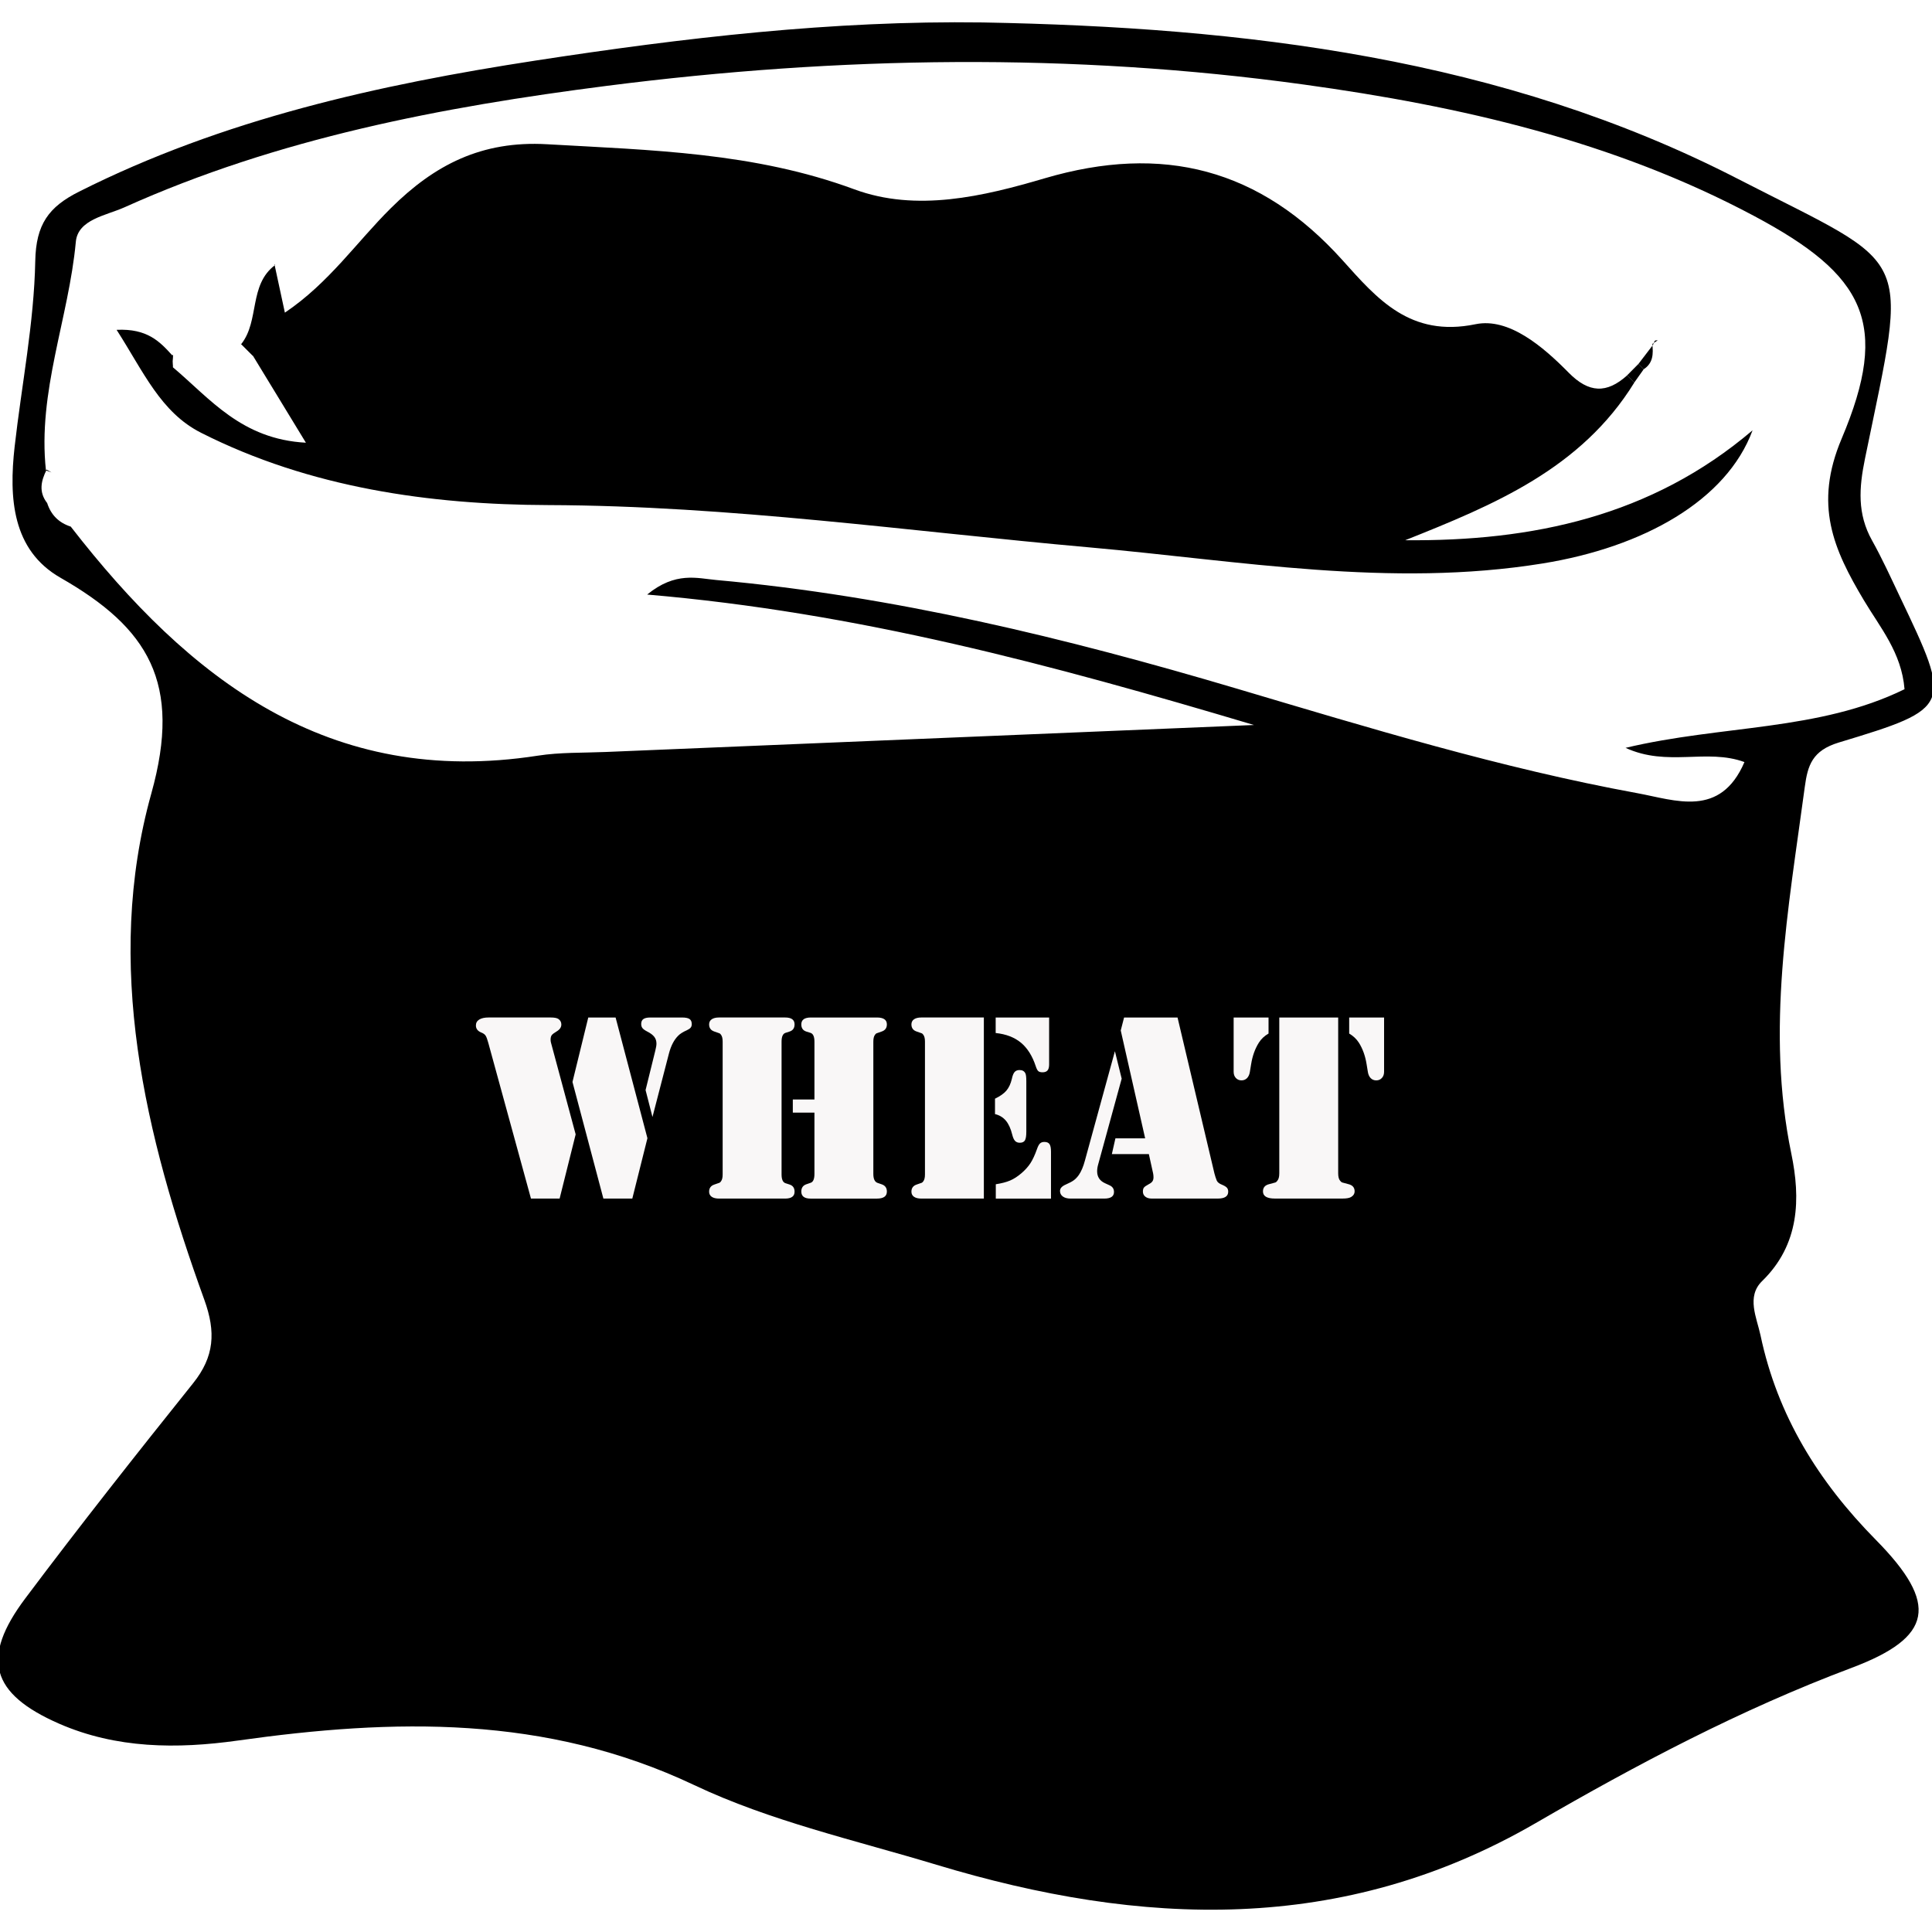
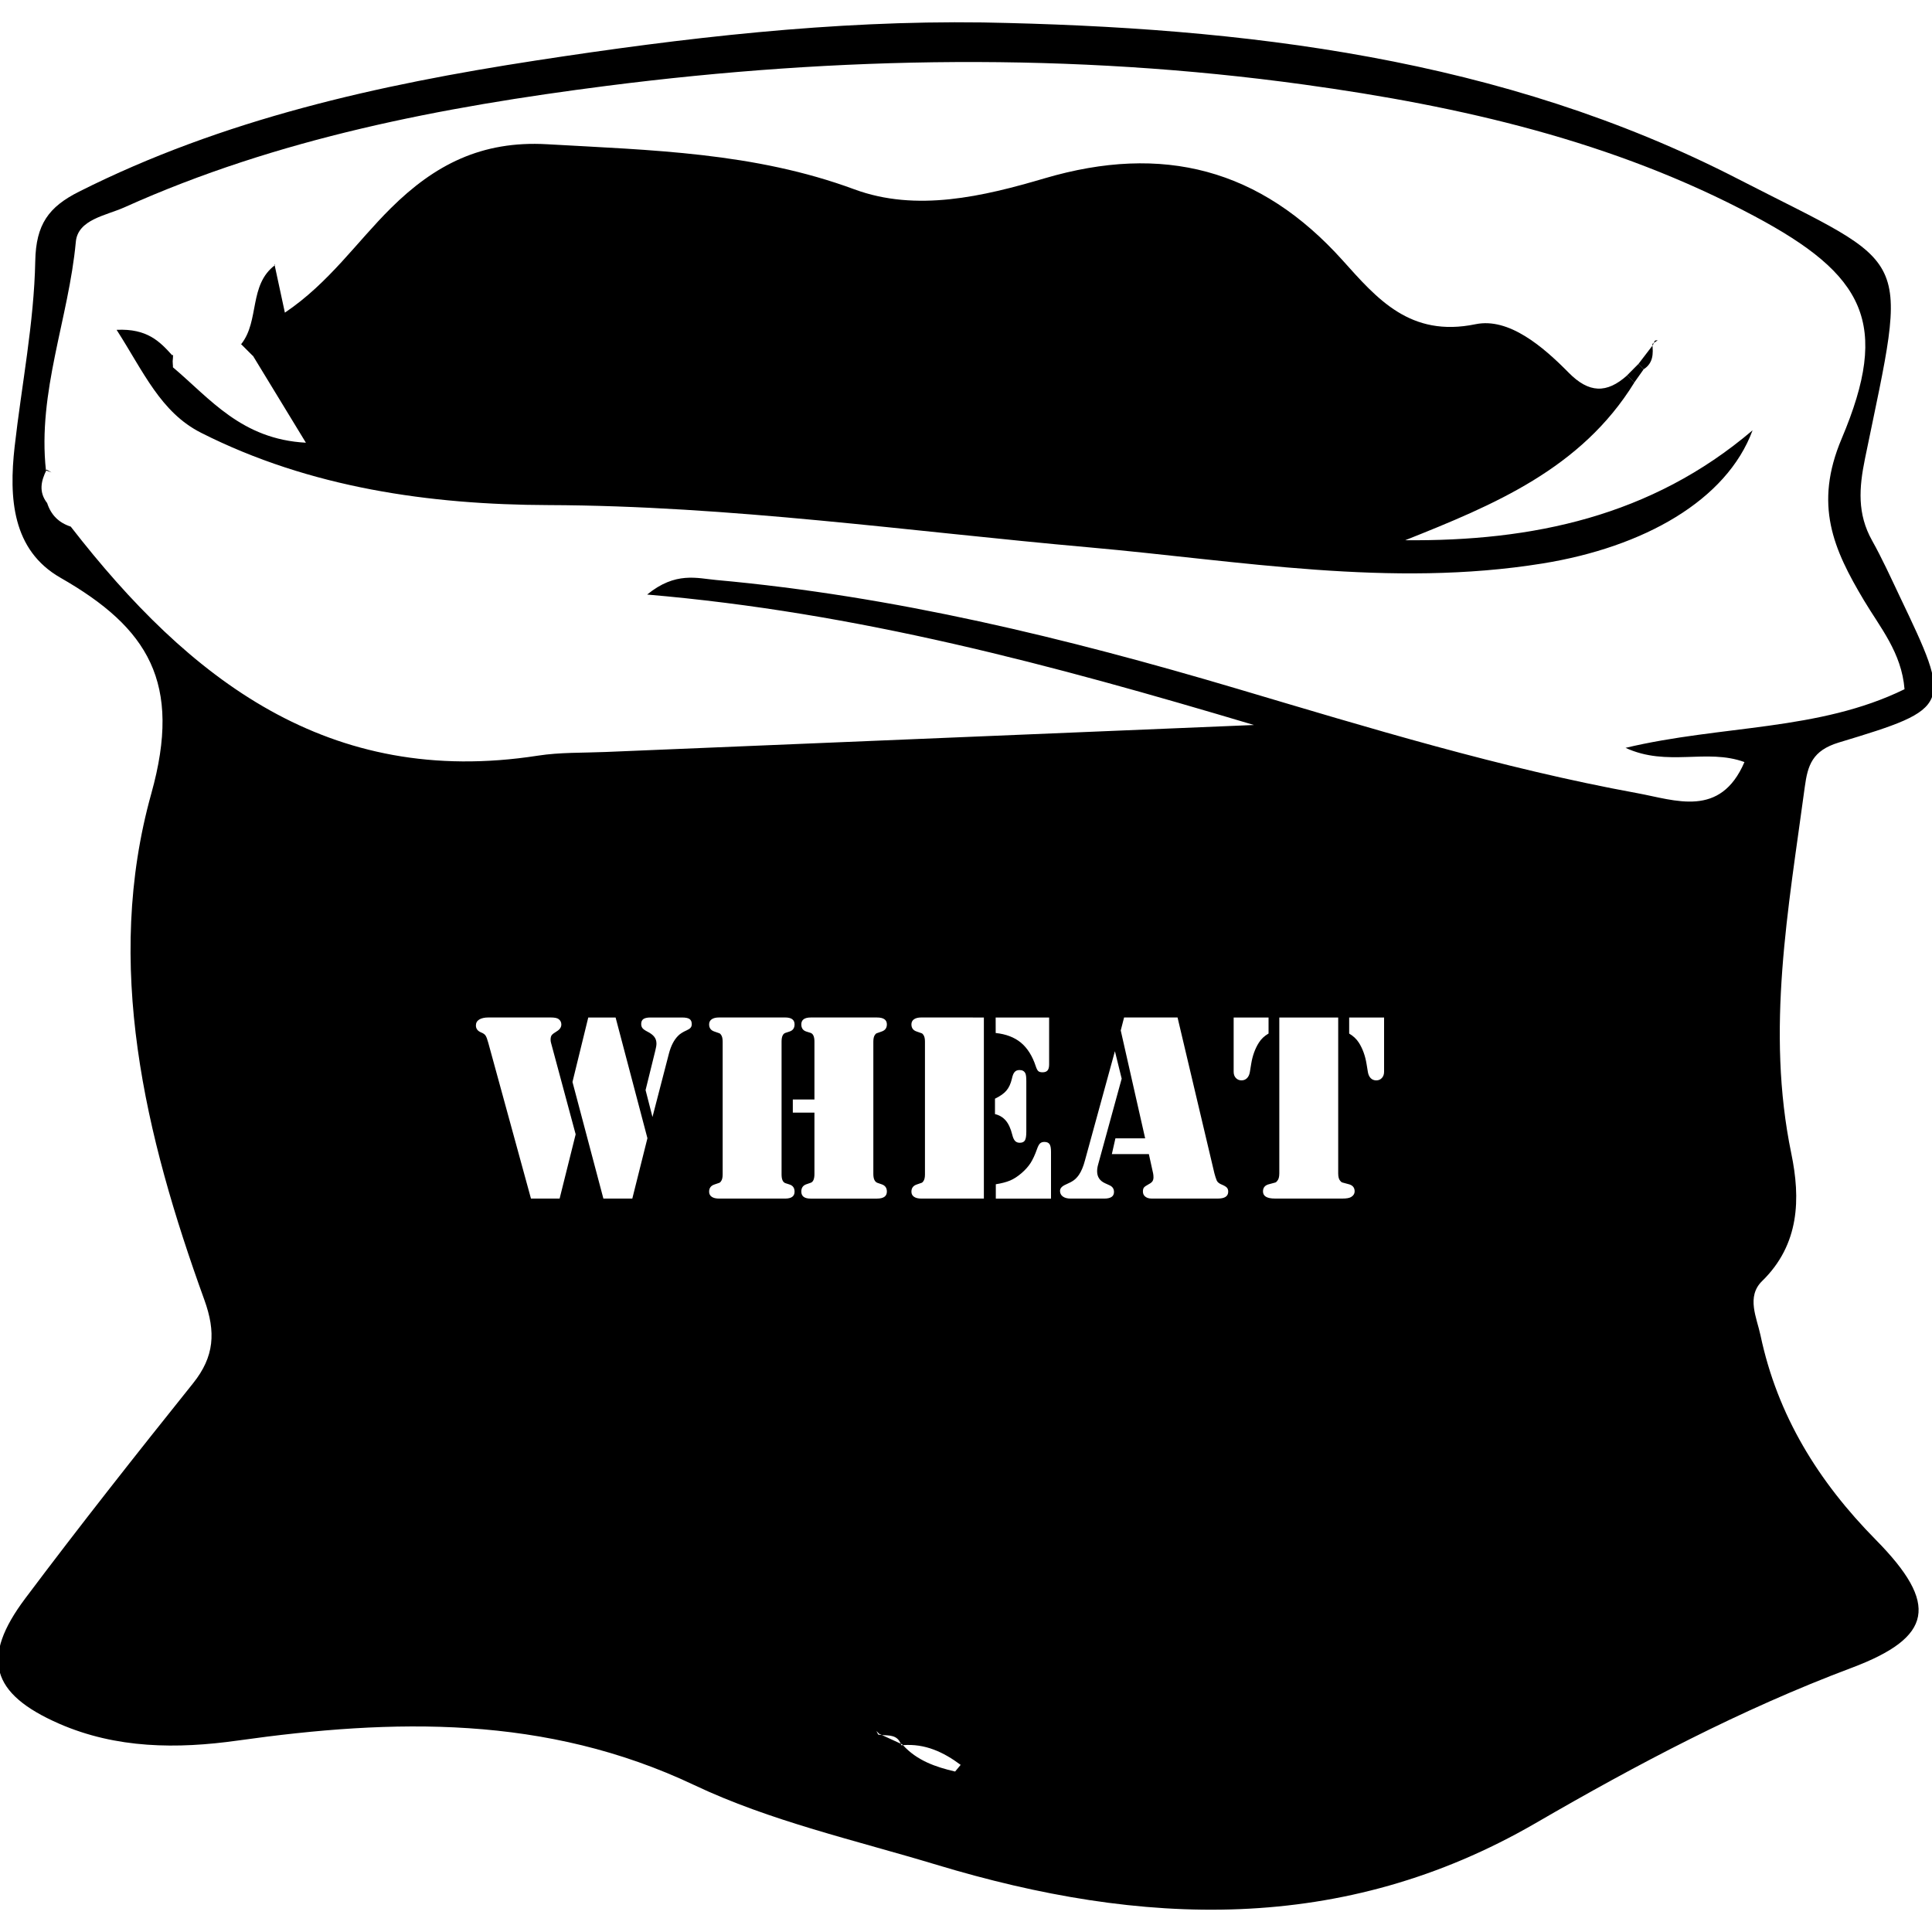
<svg xmlns="http://www.w3.org/2000/svg" version="1.1" id="Layer_1101" x="0px" y="0px" width="128px" height="128px" viewBox="0 0 128 128" enable-background="new 0 0 128 128" xml:space="preserve">
-   <g id="nO0By6.tif_18_">
-     <g>
-       <path fill-rule="evenodd" clip-rule="evenodd" d="M65.143,1283.722c17.328,0.322,34.408,2.332,50.033,10.366    c11.733,6.034,11.308,4.46,8.419,18.524c-0.401,1.954-0.519,3.666,0.464,5.426c0.672,1.202,1.244,2.463,1.836,3.708    c3.482,7.3,3.511,7.401-4.035,9.682c-1.763,0.533-2.062,1.518-2.254,2.932c-1.083,8.073-2.592,16.104-0.892,24.312    c0.612,2.959,0.558,6.009-1.936,8.438c-1.06,1.035-0.354,2.425-0.106,3.595c1.12,5.308,3.822,9.678,7.645,13.554    c4.184,4.245,3.795,6.447-1.623,8.48c-7.33,2.754-14.185,6.377-20.914,10.279c-12.804,7.42-26.133,6.861-39.701,2.763    c-5.397-1.631-11.006-2.887-16.058-5.282c-9.837-4.659-19.92-4.4-30.224-2.949c-4.044,0.569-8.064,0.537-11.848-1.117    c-4.549-1.991-5.192-4.367-2.242-8.299c3.615-4.819,7.353-9.553,11.119-14.255c1.415-1.765,1.515-3.399,0.745-5.527    c-3.941-10.888-6.665-22.252-3.512-33.545c2.054-7.352-0.212-10.974-6.017-14.294c-3.213-1.837-3.417-5.301-3.04-8.672    c0.463-4.106,1.287-8.199,1.368-12.309c0.046-2.439,0.892-3.59,2.901-4.6c9.545-4.802,19.826-7.082,30.249-8.685    C45.317,1284.741,55.177,1283.584,65.143,1283.722z M3.124,1313.351c-0.378,0.744-0.538,1.483,0.034,2.213    c0.254,0.788,0.774,1.307,1.562,1.56c7.84,10.1,17.075,17.325,30.938,15.177c1.482-0.231,3.007-0.182,4.514-0.246    c14.027-0.587,28.056-1.168,42.938-1.787c-13.48-4.019-26.273-7.454-40.201-8.642c1.883-1.541,3.316-1.077,4.578-0.964    c11.765,1.061,23.184,3.845,34.475,7.193c8.77,2.604,17.528,5.279,26.543,6.929c2.524,0.462,5.502,1.667,7.102-2.06    c-2.505-0.92-5.094,0.339-7.877-0.942c6.383-1.524,12.789-1.096,18.483-3.885c-0.194-2.427-1.624-4.096-2.694-5.894    c-2.018-3.384-3.328-6.319-1.471-10.709c3.231-7.638,1.545-10.836-5.803-14.751c-9.328-4.971-19.441-7.272-29.801-8.703    c-15.395-2.127-30.81-1.883-46.188,0.08c-10.959,1.401-21.798,3.469-31.975,8.049c-1.22,0.549-3.085,0.799-3.224,2.284    c-0.47,5.079-2.548,9.945-1.981,15.148L3.124,1313.351z" />
-       <path fill-rule="evenodd" clip-rule="evenodd" d="M59.75,1397.86c1.505-0.153,2.764,0.432,3.928,1.301    c-0.122,0.146-0.246,0.295-0.368,0.442c-1.32-0.307-2.575-0.739-3.508-1.802L59.75,1397.86z" />
-       <path fill-rule="evenodd" clip-rule="evenodd" d="M58.215,1397.157c0.571,0.107,1.291-0.116,1.534,0.703l0.052-0.059    c-0.51-0.232-1.019-0.467-1.528-0.7L58.215,1397.157z" />
-       <polygon fill-rule="evenodd" clip-rule="evenodd" points="58.274,1397.102 58.094,1396.915 58.215,1397.154   " />
-       <path fill-rule="evenodd" clip-rule="evenodd" d="M23.454,1382.054l0.044-0.049L23.454,1382.054z" />
-       <polygon fill-rule="evenodd" clip-rule="evenodd" points="19.712,1340.509 19.82,1340.596 19.742,1340.497   " />
-       <path fill-rule="evenodd" clip-rule="evenodd" d="M11.5,1306.578c2.451,2.067,4.525,4.756,8.799,4.987    c-1.306-2.143-2.416-3.967-3.528-5.791l0.02,0.046c-0.272-0.272-0.546-0.546-0.818-0.818l0.046,0.021    c1.219-1.541,0.482-3.922,2.241-5.23l-0.046-0.057c0.205,0.951,0.408,1.903,0.692,3.212c2.93-1.974,4.76-4.684,7.021-6.923    c2.893-2.869,6.006-4.48,10.34-4.235c6.903,0.395,13.729,0.534,20.368,2.988c4.119,1.521,8.538,0.469,12.61-0.731    c7.822-2.301,14.28-0.643,19.744,5.441c2.27,2.526,4.465,5.122,8.801,4.226c2.208-0.456,4.471,1.485,6.168,3.208    c1.34,1.362,2.521,1.399,3.874,0.184c0.159,0.159,0.318,0.317,0.476,0.477c-3.521,5.709-9.297,8.1-15.177,10.442    c8.405,0.076,16.297-1.563,23.013-7.281c-1.716,4.639-7.203,7.738-13.912,8.821c-10.096,1.63-20.037-0.176-30.021-1.065    c-11.941-1.062-23.799-2.762-35.861-2.803c-7.812-0.025-15.771-1.138-22.987-4.785c-2.688-1.355-3.814-4.035-5.607-6.826    c2.037-0.097,2.867,0.783,3.686,1.69l0.044-0.021c-0.01,0.258-0.02,0.513-0.031,0.771L11.5,1306.578z" />
-       <path fill-rule="evenodd" clip-rule="evenodd" d="M109.501,1305.022c0.071,0.646,0.063,1.266-0.567,1.673    c-0.116-0.117-0.23-0.237-0.348-0.354c0.323-0.422,0.644-0.844,0.967-1.265L109.501,1305.022z" />
-       <path fill-rule="evenodd" clip-rule="evenodd" d="M3.076,1313.401c0.156,0.055,0.313,0.112,0.37,0.133    c-0.044-0.026-0.183-0.104-0.321-0.184L3.076,1313.401z" />
-       <path fill-rule="evenodd" clip-rule="evenodd" d="M4.663,1317.164c0-0.285,0-0.569,0-0.854    C4.663,1316.595,4.663,1316.879,4.663,1317.164z" />
-       <path fill-rule="evenodd" clip-rule="evenodd" d="M4.715,1316.397c-0.277-0.276-0.554-0.554-0.831-0.831    C4.161,1315.844,4.438,1316.121,4.715,1316.397z" />
-       <path fill-rule="evenodd" clip-rule="evenodd" d="M3.976,1315.617c-0.287,0-0.573,0.001-0.859,0    C3.403,1315.617,3.689,1315.617,3.976,1315.617z" />
-       <path fill-rule="evenodd" clip-rule="evenodd" d="M11.439,1305.774c0.02,0.27,0.038,0.535,0.06,0.803l-0.047-0.054    c0.011-0.258,0.021-0.513,0.031-0.771L11.439,1305.774z" />
-       <path fill-rule="evenodd" clip-rule="evenodd" d="M108.934,1306.695c-0.209,0.294-0.418,0.59-0.627,0.885    c-0.157-0.158-0.316-0.316-0.476-0.476c0.255-0.255,0.503-0.51,0.757-0.764C108.703,1306.458,108.817,1306.578,108.934,1306.695z" />
-       <path fill-rule="evenodd" clip-rule="evenodd" d="M109.553,1305.076c0.038-0.09,0.061-0.189,0.119-0.263    c0.031-0.039,0.127-0.024,0.19-0.035c-0.117,0.081-0.241,0.162-0.361,0.244L109.553,1305.076z" />
-       <path fill-rule="evenodd" clip-rule="evenodd" d="M18.259,1299.792l-0.046-0.056L18.259,1299.792z" />
-       <path fill-rule="evenodd" clip-rule="evenodd" d="M22.71,1307.304l0.049,0.042L22.71,1307.304z" />
-       <path fill-rule="evenodd" clip-rule="evenodd" d="M23.542,1306.593l-0.04-0.042L23.542,1306.593z" />
-       <path fill-rule="evenodd" clip-rule="evenodd" d="M58.977,1298.204l0.044,0.04L58.977,1298.204z" />
-     </g>
-   </g>
-   <g>
-     <path fill="#F9F7F7" d="M38.171,1357.39l-1.063,4.254h-1.898l-2.83-10.327c-0.064-0.234-0.125-0.393-0.18-0.475   s-0.151-0.149-0.286-0.202c-0.234-0.094-0.352-0.249-0.352-0.466c0-0.17,0.073-0.3,0.22-0.391s0.352-0.137,0.615-0.137h4.113   c0.258,0,0.434,0.035,0.527,0.105c0.123,0.088,0.185,0.208,0.185,0.36c0,0.182-0.103,0.334-0.308,0.457   c-0.17,0.1-0.28,0.184-0.33,0.251s-0.075,0.168-0.075,0.303c0,0.064,0.009,0.129,0.026,0.193L38.171,1357.39z M39.006,1349.646   h1.811l2.109,7.998l-1.002,3.999h-1.916l-2.048-7.726L39.006,1349.646z M43.26,1356.238l-0.457-1.784l0.642-2.602   c0.053-0.205,0.079-0.363,0.079-0.475c0-0.176-0.048-0.326-0.145-0.452s-0.256-0.245-0.479-0.356   c-0.146-0.076-0.248-0.149-0.303-0.22s-0.083-0.161-0.083-0.272c0-0.152,0.048-0.262,0.145-0.329s0.25-0.102,0.461-0.102h2.092   c0.24,0,0.409,0.034,0.505,0.102s0.145,0.18,0.145,0.338c0,0.094-0.025,0.172-0.075,0.233s-0.133,0.118-0.25,0.171   c-0.264,0.117-0.457,0.24-0.58,0.369c-0.27,0.27-0.472,0.659-0.606,1.169L43.26,1356.238z" />
-     <path fill="#F9F7F7" d="M51.82,1361.644H47.9h-0.229c-0.211,0-0.374-0.039-0.488-0.118s-0.171-0.192-0.171-0.339   c0-0.24,0.117-0.398,0.352-0.475c0.193-0.064,0.306-0.104,0.338-0.118s0.066-0.049,0.101-0.102c0.07-0.094,0.105-0.243,0.105-0.448   v-8.798c0-0.205-0.035-0.354-0.105-0.448c-0.035-0.053-0.069-0.086-0.101-0.101s-0.145-0.055-0.338-0.119   c-0.234-0.076-0.352-0.234-0.352-0.475c0-0.146,0.057-0.259,0.171-0.338s0.277-0.119,0.488-0.119H47.9h3.92h0.229   c0.416,0,0.624,0.152,0.624,0.457c0,0.246-0.111,0.404-0.334,0.475l-0.272,0.088c-0.17,0.059-0.255,0.252-0.255,0.58v8.798   c0,0.328,0.085,0.521,0.255,0.58l0.272,0.088c0.223,0.07,0.334,0.229,0.334,0.475c0,0.305-0.208,0.457-0.624,0.457H51.82z    M52.559,1355.078h1.433v-3.832c0-0.328-0.085-0.521-0.255-0.58l-0.281-0.088c-0.223-0.07-0.334-0.229-0.334-0.475   c0-0.305,0.211-0.457,0.633-0.457h0.229h3.911h0.237c0.439,0,0.659,0.152,0.659,0.457c0,0.24-0.117,0.398-0.352,0.475   c-0.193,0.064-0.306,0.104-0.338,0.119s-0.066,0.048-0.101,0.101c-0.07,0.094-0.105,0.243-0.105,0.448v8.763   c0,0.322,0.088,0.519,0.264,0.589l0.281,0.097c0.234,0.076,0.352,0.237,0.352,0.483c0,0.311-0.22,0.466-0.659,0.466h-0.237h-3.911   h-0.246c-0.41,0-0.615-0.155-0.615-0.466c0-0.246,0.111-0.407,0.334-0.483l0.281-0.097c0.17-0.053,0.255-0.249,0.255-0.589v-4.061   h-1.433V1355.078z" />
-     <path fill="#F9F7F7" d="M65.215,1349.646v11.997h-3.911h-0.229c-0.211,0-0.374-0.039-0.488-0.118s-0.171-0.192-0.171-0.339   c0-0.24,0.117-0.398,0.352-0.475c0.193-0.064,0.306-0.104,0.338-0.118s0.066-0.049,0.101-0.102c0.07-0.094,0.105-0.243,0.105-0.448   v-8.798c0-0.205-0.035-0.354-0.105-0.448c-0.035-0.053-0.069-0.086-0.101-0.101s-0.145-0.055-0.338-0.119   c-0.234-0.076-0.352-0.234-0.352-0.475c0-0.146,0.057-0.259,0.171-0.338s0.277-0.119,0.488-0.119h0.229H65.215z M65.953,1356.045   v-1.02c0.34-0.164,0.592-0.343,0.756-0.536s0.284-0.451,0.36-0.773c0.047-0.223,0.108-0.376,0.185-0.461s0.185-0.128,0.325-0.128   c0.188,0,0.316,0.073,0.387,0.22c0.041,0.076,0.062,0.249,0.062,0.519v3.349c0,0.275-0.031,0.466-0.092,0.571   c-0.062,0.105-0.175,0.158-0.339,0.158c-0.135,0-0.24-0.041-0.316-0.123s-0.138-0.22-0.185-0.413   c-0.1-0.404-0.242-0.715-0.426-0.932C66.484,1356.259,66.246,1356.115,65.953,1356.045z M65.997,1349.646h3.542v3.111   c0,0.182-0.035,0.313-0.105,0.396s-0.182,0.123-0.334,0.123c-0.129,0-0.223-0.026-0.281-0.079s-0.114-0.161-0.167-0.325   c-0.223-0.68-0.55-1.198-0.979-1.556c-0.432-0.357-0.989-0.571-1.675-0.642V1349.646z M66.006,1361.644v-0.949   c0.381-0.059,0.695-0.141,0.945-0.246c0.248-0.105,0.499-0.267,0.751-0.483s0.452-0.44,0.603-0.672   c0.148-0.231,0.291-0.538,0.426-0.919c0.064-0.188,0.132-0.314,0.202-0.382s0.167-0.102,0.29-0.102   c0.164,0,0.278,0.049,0.343,0.146s0.097,0.265,0.097,0.505v3.103H66.006z" />
-     <path fill="#F9F7F7" d="M73.898,1351.879l0.448,1.819l-1.556,5.678c-0.047,0.164-0.07,0.316-0.07,0.457   c0,0.369,0.173,0.633,0.519,0.791l0.308,0.141c0.193,0.088,0.29,0.234,0.29,0.439c0,0.293-0.214,0.439-0.642,0.439h-2.232   c-0.217,0-0.389-0.045-0.514-0.136c-0.127-0.091-0.189-0.216-0.189-0.374c0-0.17,0.129-0.311,0.387-0.422   c0.24-0.105,0.418-0.2,0.531-0.285c0.115-0.085,0.225-0.201,0.33-0.348c0.164-0.24,0.299-0.56,0.404-0.958L73.898,1351.879z    M74.505,1349.646h3.542l2.443,10.327c0.047,0.182,0.1,0.343,0.158,0.483c0.053,0.111,0.17,0.202,0.352,0.272   c0.152,0.064,0.258,0.129,0.316,0.193s0.088,0.152,0.088,0.264c0,0.305-0.229,0.457-0.686,0.457h-4.386   c-0.176,0-0.316-0.042-0.422-0.127s-0.158-0.198-0.158-0.339c0-0.117,0.023-0.205,0.07-0.264s0.152-0.132,0.316-0.22   c0.117-0.059,0.199-0.123,0.246-0.193s0.07-0.158,0.07-0.264c0-0.1-0.009-0.188-0.026-0.264l-0.281-1.274h-2.452l0.237-1.046h1.969   l-1.617-7.146L74.505,1349.646z" />
-     <path fill="#F9F7F7" d="M81.765,1349.646h2.312v1.063c-0.275,0.158-0.489,0.36-0.642,0.606c-0.252,0.398-0.422,0.87-0.51,1.415   l-0.088,0.536c-0.029,0.17-0.093,0.304-0.188,0.4c-0.098,0.097-0.219,0.145-0.365,0.145c-0.152,0-0.277-0.053-0.373-0.158   c-0.098-0.105-0.146-0.243-0.146-0.413V1349.646z M88.69,1349.646v10.327c0,0.229,0.044,0.393,0.132,0.492   c0.047,0.059,0.091,0.096,0.132,0.11s0.176,0.051,0.404,0.109c0.281,0.064,0.422,0.226,0.422,0.483   c0,0.152-0.076,0.275-0.229,0.369c-0.111,0.07-0.299,0.105-0.562,0.105h-0.29h-3.92h-0.29c-0.258,0-0.452-0.039-0.585-0.118   c-0.131-0.079-0.197-0.198-0.197-0.356c0-0.258,0.141-0.419,0.422-0.483c0.229-0.059,0.363-0.095,0.404-0.109   s0.082-0.052,0.123-0.11c0.088-0.1,0.132-0.264,0.132-0.492v-10.327H88.69z M91.731,1349.646v3.595c0,0.17-0.048,0.308-0.146,0.413   c-0.096,0.105-0.221,0.158-0.373,0.158c-0.146,0-0.268-0.048-0.365-0.145c-0.096-0.097-0.159-0.23-0.188-0.4l-0.088-0.536   c-0.088-0.545-0.258-1.017-0.51-1.415c-0.158-0.246-0.372-0.448-0.642-0.606v-1.063H91.731z" />
-   </g>
  <g>
    <g id="nO0By6.tif_1_">
      <g>
-         <path fill-rule="evenodd" clip-rule="evenodd" d="M65.11,1.487c17.328,0.322,34.408,2.332,50.033,10.366     c11.733,6.034,11.308,4.46,8.419,18.524c-0.401,1.954-0.519,3.666,0.464,5.426c0.672,1.202,1.244,2.463,1.836,3.708     c3.482,7.3,3.511,7.401-4.035,9.682c-1.763,0.533-2.062,1.518-2.254,2.932c-1.083,8.073-2.592,16.104-0.892,24.312     c0.612,2.959,0.558,6.009-1.936,8.438c-1.06,1.035-0.354,2.425-0.106,3.595c1.12,5.308,3.822,9.678,7.645,13.554     c4.184,4.245,3.795,6.447-1.623,8.48c-7.33,2.754-14.185,6.377-20.914,10.279c-12.804,7.42-26.133,6.861-39.7,2.763     c-5.397-1.631-11.007-2.887-16.059-5.282c-9.837-4.659-19.92-4.4-30.224-2.949c-4.044,0.569-8.063,0.537-11.848-1.117     c-4.549-1.991-5.192-4.367-2.242-8.299c3.615-4.819,7.353-9.553,11.119-14.255c1.415-1.765,1.515-3.399,0.745-5.527     c-3.941-10.888-6.665-22.252-3.513-33.545c2.055-7.352-0.212-10.974-6.017-14.294c-3.213-1.837-3.417-5.301-3.04-8.672     c0.464-4.106,1.287-8.199,1.368-12.309c0.046-2.439,0.892-3.59,2.901-4.6c9.545-4.802,19.825-7.082,30.248-8.685     C45.285,2.507,55.146,1.35,65.11,1.487z M3.092,31.116C2.714,31.86,2.554,32.6,3.125,33.329c0.254,0.788,0.774,1.307,1.562,1.56     c7.841,10.1,17.075,17.325,30.938,15.177c1.482-0.231,3.007-0.182,4.514-0.246c14.027-0.587,28.056-1.168,42.938-1.787     c-13.48-4.019-26.272-7.454-40.201-8.642c1.884-1.541,3.316-1.077,4.578-0.964c11.765,1.061,23.184,3.845,34.475,7.193     c8.77,2.604,17.528,5.279,26.543,6.929c2.524,0.462,5.502,1.667,7.102-2.06c-2.505-0.92-5.094,0.339-7.877-0.942     c6.383-1.524,12.789-1.096,18.483-3.885c-0.194-2.427-1.624-4.096-2.694-5.894c-2.018-3.384-3.328-6.319-1.471-10.709     c3.231-7.638,1.545-10.836-5.803-14.751c-9.328-4.971-19.441-7.272-29.801-8.703c-15.395-2.127-30.81-1.883-46.188,0.08     C29.265,7.087,18.426,9.154,8.248,13.734c-1.22,0.549-3.085,0.799-3.224,2.284c-0.47,5.079-2.548,9.945-1.98,15.148L3.092,31.116     z" />
-         <path fill-rule="evenodd" clip-rule="evenodd" d="M59.718,115.626c1.505-0.153,2.764,0.432,3.928,1.301     c-0.122,0.146-0.245,0.295-0.367,0.442c-1.32-0.307-2.575-0.739-3.509-1.802L59.718,115.626z" />
-         <path fill-rule="evenodd" clip-rule="evenodd" d="M58.184,114.923c0.57,0.107,1.291-0.116,1.534,0.703l0.052-0.059     c-0.51-0.232-1.019-0.467-1.527-0.7L58.184,114.923z" />
-         <polygon fill-rule="evenodd" clip-rule="evenodd" points="58.242,114.867 58.062,114.681 58.184,114.92    " />
-         <path fill-rule="evenodd" clip-rule="evenodd" d="M23.422,99.819l0.044-0.049L23.422,99.819z" />
-         <polygon fill-rule="evenodd" clip-rule="evenodd" points="19.68,58.274 19.788,58.361 19.71,58.263    " />
-         <path fill-rule="evenodd" clip-rule="evenodd" d="M11.468,24.344c2.45,2.067,4.524,4.756,8.799,4.987     c-1.307-2.143-2.416-3.967-3.528-5.791l0.02,0.046c-0.272-0.272-0.546-0.546-0.818-0.818l0.047,0.021     c1.219-1.541,0.481-3.922,2.241-5.23l-0.047-0.057c0.205,0.951,0.408,1.903,0.692,3.212c2.93-1.974,4.76-4.684,7.021-6.923     c2.893-2.869,6.007-4.48,10.341-4.235c6.902,0.395,13.729,0.534,20.368,2.988c4.119,1.521,8.537,0.469,12.609-0.731     c7.822-2.301,14.28-0.643,19.744,5.441c2.27,2.526,4.465,5.122,8.801,4.226c2.208-0.456,4.471,1.485,6.168,3.208     c1.34,1.362,2.521,1.399,3.874,0.184c0.159,0.159,0.318,0.317,0.476,0.477c-3.521,5.709-9.297,8.1-15.177,10.442     c8.405,0.076,16.297-1.563,23.013-7.281c-1.716,4.639-7.203,7.738-13.912,8.821c-10.096,1.63-20.037-0.176-30.021-1.065     c-11.94-1.062-23.799-2.762-35.861-2.803c-7.812-0.025-15.771-1.138-22.986-4.785c-2.688-1.355-3.814-4.035-5.607-6.826     c2.036-0.097,2.867,0.783,3.686,1.69l0.045-0.021c-0.011,0.258-0.021,0.513-0.031,0.771L11.468,24.344z" />
-         <path fill-rule="evenodd" clip-rule="evenodd" d="M109.469,22.788c0.071,0.646,0.063,1.266-0.567,1.673     c-0.116-0.117-0.23-0.237-0.348-0.354c0.323-0.422,0.644-0.844,0.967-1.265L109.469,22.788z" />
-         <path fill-rule="evenodd" clip-rule="evenodd" d="M3.044,31.167c0.156,0.055,0.313,0.112,0.37,0.133     c-0.044-0.026-0.184-0.104-0.321-0.184L3.044,31.167z" />
-         <path fill-rule="evenodd" clip-rule="evenodd" d="M4.631,34.93c0-0.285,0-0.569,0-0.854C4.631,34.36,4.631,34.645,4.631,34.93z" />
-         <path fill-rule="evenodd" clip-rule="evenodd" d="M4.683,34.163c-0.277-0.276-0.554-0.554-0.831-0.831     C4.129,33.609,4.405,33.887,4.683,34.163z" />
-         <path fill-rule="evenodd" clip-rule="evenodd" d="M3.944,33.383c-0.287,0-0.573,0.001-0.859,0     C3.371,33.383,3.657,33.383,3.944,33.383z" />
-         <path fill-rule="evenodd" clip-rule="evenodd" d="M11.407,23.54c0.021,0.27,0.038,0.535,0.061,0.803l-0.047-0.054     c0.011-0.258,0.021-0.513,0.031-0.771L11.407,23.54z" />
-         <path fill-rule="evenodd" clip-rule="evenodd" d="M108.901,24.461c-0.209,0.294-0.418,0.59-0.627,0.885     c-0.157-0.158-0.316-0.316-0.476-0.476c0.255-0.255,0.503-0.51,0.757-0.764C108.671,24.224,108.785,24.344,108.901,24.461z" />
-         <path fill-rule="evenodd" clip-rule="evenodd" d="M109.521,22.842c0.038-0.09,0.061-0.189,0.119-0.263     c0.031-0.039,0.127-0.024,0.19-0.035c-0.117,0.081-0.241,0.162-0.361,0.244L109.521,22.842z" />
-         <path fill-rule="evenodd" clip-rule="evenodd" d="M18.228,17.558l-0.047-0.056L18.228,17.558z" />
-         <path fill-rule="evenodd" clip-rule="evenodd" d="M22.678,25.069l0.05,0.042L22.678,25.069z" />
-         <path fill-rule="evenodd" clip-rule="evenodd" d="M23.51,24.358l-0.04-0.042L23.51,24.358z" />
-         <path fill-rule="evenodd" clip-rule="evenodd" d="M58.944,15.97l0.045,0.04L58.944,15.97z" />
+         <polygon points="19.68,58.274 19.788,58.361 19.71,58.263    " />
+         <path d="M11.468,24.344c2.45,2.067,4.524,4.756,8.799,4.987c-1.307-2.143-2.416-3.967-3.528-5.791l0.02,0.046     c-0.272-0.272-0.546-0.546-0.818-0.818l0.047,0.021c1.219-1.541,0.481-3.922,2.241-5.23l-0.047-0.057     c0.205,0.951,0.408,1.903,0.692,3.212c2.93-1.974,4.76-4.684,7.021-6.923c2.893-2.869,6.007-4.48,10.341-4.235     c6.902,0.395,13.729,0.534,20.368,2.988c4.119,1.521,8.537,0.469,12.609-0.731c7.822-2.301,14.28-0.643,19.744,5.441     c2.27,2.526,4.465,5.122,8.801,4.226c2.208-0.456,4.471,1.485,6.168,3.208c1.34,1.362,2.521,1.399,3.874,0.184     c0.159,0.159,0.318,0.317,0.476,0.477c-3.521,5.709-9.297,8.1-15.176,10.442c8.404,0.076,16.297-1.563,23.012-7.281     c-1.715,4.639-7.202,7.738-13.911,8.821c-10.097,1.63-20.037-0.176-30.021-1.065c-11.941-1.062-23.8-2.762-35.862-2.803     c-7.812-0.025-15.771-1.138-22.986-4.785c-2.688-1.355-3.814-4.035-5.607-6.826c2.036-0.097,2.867,0.783,3.686,1.69l0.045-0.021     c-0.011,0.258-0.021,0.513-0.031,0.771L11.468,24.344z" />
+         <path d="M109.469,22.788c0.071,0.646,0.063,1.266-0.566,1.673c-0.116-0.117-0.23-0.237-0.348-0.354     c0.322-0.422,0.644-0.844,0.967-1.265L109.469,22.788z" />
+         <path d="M3.044,31.167c0.156,0.055,0.313,0.112,0.37,0.133c-0.044-0.026-0.184-0.104-0.321-0.184L3.044,31.167z" />
+         <path d="M4.631,34.93c0-0.285,0-0.569,0-0.854C4.631,34.36,4.631,34.645,4.631,34.93z" />
+         <path d="M4.683,34.163c-0.277-0.276-0.554-0.554-0.831-0.831C4.129,33.609,4.405,33.887,4.683,34.163z" />
+         <path d="M3.944,33.383c-0.287,0-0.573,0.001-0.859,0C3.371,33.383,3.657,33.383,3.944,33.383z" />
+         <path d="M11.407,23.54c0.021,0.27,0.038,0.535,0.061,0.803l-0.047-0.054c0.011-0.258,0.021-0.513,0.031-0.771L11.407,23.54z" />
+         <path d="M108.9,24.461c-0.209,0.294-0.418,0.59-0.627,0.885c-0.156-0.158-0.315-0.316-0.476-0.476     c0.255-0.255,0.503-0.51,0.757-0.764C108.671,24.224,108.785,24.344,108.9,24.461z" />
+         <path d="M109.521,22.842c0.037-0.09,0.061-0.189,0.119-0.263c0.03-0.039,0.127-0.024,0.189-0.035     c-0.117,0.081-0.241,0.162-0.361,0.244L109.521,22.842z" />
+         <path d="M18.228,17.558l-0.047-0.056L18.228,17.558z" />
+         <path d="M22.678,25.069l0.05,0.042L22.678,25.069z" />
+         <path d="M23.51,24.358l-0.04-0.042L23.51,24.358z" />
+         <path d="M58.944,15.97l0.045,0.04L58.944,15.97z" />
      </g>
    </g>
    <g>
-       <path fill="#F9F7F7" d="M38.139,75.155l-1.063,4.254h-1.898l-2.83-10.327c-0.064-0.234-0.124-0.393-0.18-0.475    s-0.151-0.149-0.286-0.202c-0.234-0.094-0.352-0.249-0.352-0.466c0-0.17,0.073-0.3,0.22-0.391s0.352-0.137,0.615-0.137h4.113    c0.258,0,0.434,0.035,0.527,0.105c0.123,0.088,0.185,0.208,0.185,0.36c0,0.182-0.103,0.334-0.308,0.457    c-0.17,0.1-0.279,0.184-0.329,0.251s-0.075,0.168-0.075,0.303c0,0.064,0.009,0.129,0.026,0.193L38.139,75.155z M38.974,67.412    h1.811l2.109,7.998l-1.002,3.999h-1.916l-2.048-7.726L38.974,67.412z M43.228,74.004l-0.457-1.784l0.642-2.602    c0.053-0.205,0.079-0.363,0.079-0.475c0-0.176-0.048-0.326-0.145-0.452s-0.257-0.245-0.479-0.356    c-0.146-0.076-0.247-0.149-0.303-0.22s-0.084-0.161-0.084-0.272c0-0.152,0.049-0.262,0.146-0.329s0.25-0.102,0.461-0.102h2.092    c0.24,0,0.409,0.034,0.506,0.102s0.145,0.18,0.145,0.338c0,0.094-0.024,0.172-0.074,0.233s-0.134,0.118-0.251,0.171    c-0.264,0.117-0.457,0.24-0.58,0.369c-0.27,0.27-0.472,0.659-0.606,1.169L43.228,74.004z" />
-       <path fill="#F9F7F7" d="M51.788,79.409h-3.92H47.64c-0.211,0-0.373-0.039-0.487-0.118s-0.172-0.192-0.172-0.339    c0-0.24,0.117-0.398,0.352-0.475c0.193-0.064,0.307-0.104,0.339-0.118s0.065-0.049,0.101-0.102    c0.07-0.094,0.105-0.243,0.105-0.448v-8.798c0-0.205-0.035-0.354-0.105-0.448c-0.035-0.053-0.068-0.086-0.101-0.101    s-0.146-0.055-0.339-0.119c-0.234-0.076-0.352-0.234-0.352-0.475c0-0.146,0.058-0.259,0.172-0.338s0.276-0.119,0.487-0.119h0.229    h3.92h0.229c0.416,0,0.624,0.152,0.624,0.457c0,0.246-0.111,0.404-0.334,0.475l-0.272,0.088c-0.17,0.059-0.255,0.252-0.255,0.58    v8.798c0,0.328,0.085,0.521,0.255,0.58l0.272,0.088c0.223,0.07,0.334,0.229,0.334,0.475c0,0.305-0.208,0.457-0.624,0.457H51.788z     M52.526,72.844h1.433v-3.832c0-0.328-0.085-0.521-0.255-0.58l-0.281-0.088c-0.223-0.07-0.334-0.229-0.334-0.475    c0-0.305,0.211-0.457,0.633-0.457h0.229h3.911h0.237c0.439,0,0.659,0.152,0.659,0.457c0,0.24-0.117,0.398-0.352,0.475    c-0.193,0.064-0.306,0.104-0.338,0.119s-0.066,0.048-0.102,0.101c-0.07,0.094-0.105,0.243-0.105,0.448v8.763    c0,0.322,0.088,0.519,0.264,0.589l0.281,0.097c0.234,0.076,0.352,0.237,0.352,0.483c0,0.311-0.22,0.466-0.659,0.466h-0.237H53.95    h-0.246c-0.41,0-0.615-0.155-0.615-0.466c0-0.246,0.111-0.407,0.334-0.483l0.281-0.097c0.17-0.053,0.255-0.249,0.255-0.589v-4.061    h-1.433V72.844z" />
-       <path fill="#F9F7F7" d="M65.183,67.412v11.997h-3.911h-0.229c-0.211,0-0.373-0.039-0.487-0.118s-0.172-0.192-0.172-0.339    c0-0.24,0.117-0.398,0.352-0.475c0.193-0.064,0.307-0.104,0.339-0.118s0.065-0.049,0.101-0.102    c0.07-0.094,0.105-0.243,0.105-0.448v-8.798c0-0.205-0.035-0.354-0.105-0.448c-0.035-0.053-0.068-0.086-0.101-0.101    s-0.146-0.055-0.339-0.119c-0.234-0.076-0.352-0.234-0.352-0.475c0-0.146,0.058-0.259,0.172-0.338s0.276-0.119,0.487-0.119h0.229    H65.183z M65.921,73.811v-1.02c0.34-0.164,0.592-0.343,0.756-0.536s0.284-0.451,0.36-0.773c0.047-0.223,0.108-0.376,0.185-0.461    s0.185-0.128,0.325-0.128c0.188,0,0.316,0.073,0.387,0.22c0.041,0.076,0.062,0.249,0.062,0.519v3.349    c0,0.275-0.031,0.466-0.092,0.571c-0.062,0.105-0.175,0.158-0.339,0.158c-0.135,0-0.24-0.041-0.316-0.123s-0.138-0.22-0.185-0.413    c-0.1-0.404-0.242-0.715-0.426-0.932C66.452,74.024,66.214,73.881,65.921,73.811z M65.965,67.412h3.542v3.111    c0,0.182-0.035,0.313-0.105,0.396s-0.182,0.123-0.334,0.123c-0.129,0-0.223-0.026-0.281-0.079s-0.114-0.161-0.167-0.325    c-0.223-0.68-0.55-1.198-0.979-1.556c-0.432-0.357-0.989-0.571-1.675-0.642V67.412z M65.974,79.409V78.46    c0.381-0.059,0.695-0.141,0.945-0.246c0.248-0.105,0.499-0.267,0.751-0.483s0.452-0.44,0.603-0.672    c0.148-0.231,0.291-0.538,0.426-0.919c0.064-0.188,0.132-0.314,0.202-0.382s0.167-0.102,0.29-0.102    c0.164,0,0.278,0.049,0.343,0.146s0.097,0.265,0.097,0.505v3.103H65.974z" />
-       <path fill="#F9F7F7" d="M73.866,69.645l0.448,1.819l-1.556,5.678c-0.047,0.164-0.07,0.316-0.07,0.457    c0,0.369,0.173,0.633,0.519,0.791l0.308,0.141c0.193,0.088,0.29,0.234,0.29,0.439c0,0.293-0.214,0.439-0.642,0.439h-2.232    c-0.217,0-0.389-0.045-0.514-0.136c-0.127-0.091-0.189-0.216-0.189-0.374c0-0.17,0.129-0.311,0.387-0.422    c0.24-0.105,0.418-0.2,0.531-0.285c0.115-0.085,0.225-0.201,0.33-0.348c0.164-0.24,0.299-0.56,0.404-0.958L73.866,69.645z     M74.473,67.412h3.542l2.443,10.327c0.047,0.182,0.1,0.343,0.158,0.483c0.053,0.111,0.17,0.202,0.352,0.272    c0.152,0.064,0.258,0.129,0.316,0.193s0.088,0.152,0.088,0.264c0,0.305-0.229,0.457-0.686,0.457h-4.386    c-0.176,0-0.316-0.042-0.422-0.127s-0.158-0.198-0.158-0.339c0-0.117,0.023-0.205,0.07-0.264s0.152-0.132,0.316-0.22    c0.117-0.059,0.199-0.123,0.246-0.193s0.07-0.158,0.07-0.264c0-0.1-0.009-0.188-0.026-0.264l-0.281-1.274h-2.452l0.237-1.046    h1.969l-1.617-7.146L74.473,67.412z" />
-       <path fill="#F9F7F7" d="M81.732,67.412h2.312v1.063c-0.275,0.158-0.489,0.36-0.642,0.606c-0.252,0.398-0.422,0.87-0.51,1.415    l-0.088,0.536c-0.029,0.17-0.093,0.304-0.188,0.4c-0.098,0.097-0.219,0.145-0.365,0.145c-0.152,0-0.277-0.053-0.373-0.158    c-0.098-0.105-0.146-0.243-0.146-0.413V67.412z M88.658,67.412v10.327c0,0.229,0.044,0.393,0.132,0.492    c0.047,0.059,0.091,0.096,0.132,0.11s0.176,0.051,0.404,0.109c0.281,0.064,0.422,0.226,0.422,0.483    c0,0.152-0.076,0.275-0.229,0.369c-0.111,0.07-0.299,0.105-0.562,0.105h-0.29h-3.92h-0.29c-0.258,0-0.452-0.039-0.585-0.118    c-0.131-0.079-0.197-0.198-0.197-0.356c0-0.258,0.141-0.419,0.422-0.483c0.229-0.059,0.363-0.095,0.404-0.109    s0.082-0.052,0.123-0.11c0.088-0.1,0.132-0.264,0.132-0.492V67.412H88.658z M91.699,67.412v3.595c0,0.17-0.048,0.308-0.146,0.413    c-0.096,0.105-0.221,0.158-0.373,0.158c-0.146,0-0.268-0.048-0.365-0.145c-0.096-0.097-0.159-0.23-0.188-0.4l-0.088-0.536    c-0.088-0.545-0.258-1.017-0.51-1.415c-0.158-0.246-0.372-0.448-0.642-0.606v-1.063H91.699z" />
+       <path d="M121.827,49.193c7.546-2.281,7.517-2.382,4.034-9.682c-0.592-1.245-1.163-2.506-1.836-3.708    c-0.982-1.76-0.864-3.472-0.463-5.426c2.889-14.064,3.313-12.49-8.42-18.524C99.518,3.819,82.438,1.809,65.109,1.487    c-9.963-0.137-19.824,1.02-29.625,2.525C25.062,5.615,14.782,7.895,5.237,12.697c-2.009,1.01-2.855,2.161-2.901,4.6    c-0.081,4.11-0.904,8.203-1.368,12.309c-0.377,3.371-0.173,6.835,3.04,8.672c5.805,3.32,8.072,6.942,6.017,14.294    c-3.152,11.293-0.428,22.656,3.513,33.545c0.77,2.128,0.67,3.762-0.745,5.527c-3.766,4.701-7.504,9.436-11.119,14.254    c-2.95,3.933-2.307,6.309,2.242,8.3c3.785,1.653,7.804,1.686,11.848,1.116c10.304-1.45,20.387-1.709,30.224,2.949    c5.052,2.396,10.662,3.651,16.059,5.282c13.566,4.099,26.896,4.657,39.7-2.763c6.729-3.902,13.584-7.525,20.914-10.279    c5.418-2.033,5.807-4.234,1.623-8.48c-3.823-3.875-6.525-8.246-7.646-13.553c-0.248-1.171-0.953-2.561,0.106-3.596    c2.493-2.43,2.548-5.479,1.937-8.438c-1.701-8.209-0.191-16.239,0.892-24.312C119.766,50.711,120.064,49.726,121.827,49.193z     M23.422,99.818l0.044-0.049L23.422,99.818z M37.076,79.409h-1.898l-2.83-10.327c-0.064-0.234-0.124-0.393-0.18-0.475    s-0.151-0.149-0.286-0.203c-0.234-0.094-0.352-0.248-0.352-0.465c0-0.17,0.073-0.301,0.22-0.392s0.352-0.137,0.615-0.137h4.113    c0.258,0,0.434,0.034,0.527,0.104c0.123,0.088,0.185,0.209,0.185,0.36c0,0.183-0.103,0.334-0.308,0.457    c-0.17,0.101-0.279,0.185-0.329,0.251c-0.05,0.066-0.075,0.168-0.075,0.303c0,0.064,0.009,0.129,0.026,0.193l1.635,6.074    L37.076,79.409z M41.892,79.409h-1.916l-2.048-7.726l1.046-4.271h1.811l2.109,7.998L41.892,79.409z M45.757,68.085    c-0.05,0.062-0.134,0.118-0.251,0.171c-0.264,0.117-0.457,0.24-0.58,0.369c-0.27,0.27-0.472,0.659-0.606,1.169l-1.092,4.21    l-0.457-1.783l0.642-2.603c0.053-0.205,0.079-0.363,0.079-0.476c0-0.176-0.048-0.326-0.145-0.451    c-0.097-0.127-0.257-0.246-0.479-0.356c-0.146-0.076-0.247-0.149-0.303-0.22c-0.056-0.071-0.084-0.161-0.084-0.272    c0-0.151,0.049-0.262,0.146-0.329c0.097-0.066,0.25-0.102,0.461-0.102h2.092c0.24,0,0.409,0.033,0.506,0.102    s0.145,0.18,0.145,0.338C45.831,67.945,45.807,68.023,45.757,68.085z M52.018,79.409h-0.23h-3.92H47.64    c-0.211,0-0.373-0.039-0.487-0.118c-0.114-0.079-0.172-0.191-0.172-0.339c0-0.24,0.117-0.397,0.352-0.476    c0.193-0.063,0.307-0.104,0.339-0.117c0.032-0.014,0.065-0.049,0.101-0.103c0.07-0.094,0.105-0.243,0.105-0.448v-8.797    c0-0.205-0.035-0.354-0.105-0.449c-0.035-0.053-0.068-0.086-0.101-0.101c-0.033-0.015-0.146-0.055-0.339-0.119    c-0.234-0.075-0.352-0.233-0.352-0.475c0-0.146,0.058-0.259,0.172-0.338c0.114-0.079,0.276-0.119,0.487-0.119h0.229h3.92h0.229    c0.416,0,0.624,0.151,0.624,0.457c0,0.246-0.111,0.403-0.334,0.475l-0.272,0.089c-0.17,0.059-0.255,0.252-0.255,0.58v8.797    c0,0.328,0.085,0.521,0.255,0.58l0.272,0.088c0.223,0.07,0.334,0.229,0.334,0.476C52.642,79.257,52.434,79.409,52.018,79.409z     M53.95,79.41h-0.246c-0.41,0-0.615-0.155-0.615-0.467c0-0.245,0.111-0.406,0.334-0.482l0.281-0.097    c0.17-0.054,0.255-0.249,0.255-0.589v-4.062h-1.433v-0.87h1.433v-3.832c0-0.328-0.085-0.521-0.255-0.58l-0.281-0.088    c-0.223-0.07-0.334-0.229-0.334-0.475c0-0.305,0.211-0.457,0.633-0.457h0.229h3.911h0.237c0.439,0,0.659,0.152,0.659,0.457    c0,0.24-0.117,0.398-0.352,0.475c-0.193,0.064-0.306,0.104-0.338,0.119c-0.032,0.016-0.066,0.048-0.102,0.102    c-0.07,0.094-0.105,0.242-0.105,0.447v8.764c0,0.322,0.088,0.519,0.264,0.589l0.281,0.097c0.234,0.076,0.352,0.237,0.352,0.482    c0,0.312-0.22,0.467-0.659,0.467h-0.237H53.95z M58.242,114.867l-0.058,0.053l-0.122-0.238L58.242,114.867z M63.279,117.369    c-1.295-0.301-2.526-0.727-3.455-1.748c-0.036,0.003-0.07,0.001-0.106,0.005c-0.012-0.041-0.03-0.068-0.045-0.104    c-0.416-0.189-0.831-0.381-1.246-0.571c-0.083-0.006-0.164-0.014-0.243-0.028l0.059-0.056c0.061,0.028,0.123,0.056,0.184,0.084    c0.487,0.034,1.012-0.014,1.246,0.571c0.033,0.015,0.065,0.029,0.097,0.044c0.017,0.02,0.037,0.036,0.054,0.055    c1.458-0.115,2.686,0.458,3.822,1.306C63.524,117.073,63.401,117.223,63.279,117.369z M65.184,67.412v11.997h-3.912h-0.229    c-0.211,0-0.373-0.039-0.487-0.118c-0.114-0.079-0.172-0.191-0.172-0.339c0-0.24,0.117-0.397,0.352-0.476    c0.193-0.063,0.307-0.104,0.339-0.117c0.032-0.014,0.065-0.049,0.101-0.103c0.07-0.094,0.105-0.243,0.105-0.448v-8.797    c0-0.205-0.035-0.354-0.105-0.449c-0.035-0.053-0.068-0.086-0.101-0.101c-0.033-0.015-0.146-0.055-0.339-0.119    c-0.234-0.075-0.352-0.233-0.352-0.475c0-0.146,0.058-0.259,0.172-0.338c0.114-0.079,0.276-0.119,0.487-0.119h0.229L65.184,67.412    L65.184,67.412z M65.965,67.412L65.965,67.412h3.542v3.111c0,0.182-0.034,0.312-0.104,0.396s-0.182,0.123-0.334,0.123    c-0.129,0-0.223-0.026-0.281-0.079s-0.114-0.161-0.167-0.324c-0.224-0.681-0.55-1.199-0.979-1.557    c-0.432-0.357-0.988-0.57-1.675-0.643L65.965,67.412L65.965,67.412z M66.677,72.255c0.164-0.192,0.284-0.45,0.36-0.772    c0.047-0.224,0.107-0.377,0.186-0.461c0.076-0.086,0.185-0.129,0.324-0.129c0.188,0,0.316,0.073,0.387,0.221    c0.041,0.076,0.062,0.248,0.062,0.519v3.349c0,0.275-0.031,0.467-0.092,0.571c-0.062,0.105-0.176,0.158-0.34,0.158    c-0.135,0-0.239-0.041-0.315-0.123s-0.138-0.22-0.185-0.413c-0.101-0.404-0.242-0.715-0.426-0.932    c-0.187-0.219-0.425-0.361-0.718-0.432v-1.02C66.261,72.627,66.514,72.448,66.677,72.255z M69.631,79.41h-3.656v-0.001V78.46    c0.381-0.06,0.694-0.142,0.944-0.246c0.248-0.104,0.499-0.267,0.751-0.483c0.252-0.215,0.452-0.439,0.604-0.672    c0.147-0.23,0.291-0.537,0.426-0.918c0.064-0.188,0.132-0.314,0.201-0.383c0.07-0.068,0.168-0.102,0.291-0.102    c0.164,0,0.277,0.049,0.343,0.146s0.097,0.265,0.097,0.505V79.41z M73.163,79.409h-2.231c-0.218,0-0.39-0.045-0.515-0.136    c-0.127-0.092-0.188-0.217-0.188-0.375c0-0.17,0.129-0.311,0.387-0.422c0.24-0.104,0.418-0.199,0.531-0.285    c0.114-0.084,0.225-0.2,0.33-0.348c0.164-0.24,0.299-0.56,0.403-0.958l1.986-7.241l0.448,1.819l-1.557,5.679    c-0.047,0.164-0.07,0.315-0.07,0.457c0,0.368,0.174,0.633,0.52,0.791l0.309,0.141c0.192,0.088,0.289,0.234,0.289,0.439    C73.805,79.264,73.591,79.409,73.163,79.409z M80.686,79.408H76.3c-0.176,0-0.315-0.042-0.422-0.127    c-0.106-0.086-0.157-0.198-0.157-0.34c0-0.116,0.022-0.205,0.069-0.264s0.151-0.132,0.315-0.22    c0.117-0.06,0.199-0.123,0.246-0.192c0.047-0.07,0.07-0.158,0.07-0.265c0-0.101-0.009-0.188-0.025-0.265l-0.281-1.273h-2.452    l0.237-1.046h1.969l-1.617-7.146l0.221-0.859h3.543l2.442,10.327c0.047,0.182,0.101,0.343,0.158,0.483    c0.053,0.11,0.17,0.201,0.352,0.271c0.152,0.064,0.259,0.129,0.316,0.193c0.058,0.063,0.088,0.151,0.088,0.264    C81.372,79.256,81.143,79.408,80.686,79.408z M82.893,70.496l-0.088,0.536c-0.029,0.17-0.094,0.304-0.188,0.399    c-0.099,0.098-0.22,0.146-0.365,0.146c-0.151,0-0.276-0.054-0.373-0.158c-0.099-0.104-0.146-0.243-0.146-0.413v-3.594h2.312v1.062    c-0.274,0.158-0.489,0.36-0.642,0.606C83.15,69.479,82.98,69.951,82.893,70.496z M89.52,79.302    c-0.111,0.07-0.299,0.105-0.562,0.105h-0.29h-3.92h-0.29c-0.258,0-0.452-0.039-0.585-0.118c-0.131-0.079-0.197-0.198-0.197-0.355    c0-0.259,0.142-0.42,0.423-0.483c0.229-0.06,0.362-0.095,0.403-0.109c0.041-0.014,0.082-0.052,0.123-0.11    c0.088-0.1,0.132-0.264,0.132-0.491V67.412h3.902v10.327c0,0.229,0.044,0.393,0.132,0.491c0.047,0.06,0.091,0.097,0.132,0.11    c0.041,0.015,0.176,0.052,0.404,0.109c0.281,0.063,0.422,0.226,0.422,0.483C89.748,79.085,89.672,79.208,89.52,79.302z     M91.699,67.413v3.594c0,0.17-0.049,0.308-0.146,0.413c-0.096,0.105-0.221,0.158-0.373,0.158c-0.146,0-0.268-0.049-0.365-0.145    c-0.096-0.098-0.158-0.23-0.188-0.4l-0.088-0.536c-0.088-0.545-0.258-1.017-0.51-1.415c-0.158-0.246-0.372-0.448-0.643-0.605    v-1.063H91.699L91.699,67.413L91.699,67.413z M107.697,49.547c2.783,1.281,5.371,0.022,7.877,0.942    c-1.6,3.727-4.578,2.522-7.102,2.06c-9.016-1.65-17.773-4.325-26.543-6.929c-11.291-3.348-22.711-6.132-34.476-7.193    c-1.262-0.113-2.694-0.577-4.578,0.964c13.929,1.188,26.722,4.623,40.201,8.642c-14.882,0.619-28.911,1.2-42.938,1.787    c-1.507,0.064-3.032,0.015-4.514,0.246c-13.863,2.148-23.097-5.077-30.938-15.177c-0.788-0.253-1.308-0.772-1.562-1.56    C2.554,32.6,2.714,31.86,3.092,31.116l-0.048,0.05c-0.568-5.203,1.51-10.069,1.98-15.148c0.139-1.485,2.004-1.735,3.224-2.284    c10.178-4.58,21.017-6.647,31.975-8.049c15.378-1.963,30.792-2.207,46.188-0.08c10.36,1.431,20.473,3.732,29.801,8.703    c7.349,3.915,9.034,7.113,5.804,14.751c-1.857,4.39-0.548,7.325,1.471,10.709c1.07,1.798,2.5,3.467,2.693,5.894    C120.486,48.451,114.08,48.023,107.697,49.547z" />
    </g>
  </g>
</svg>
